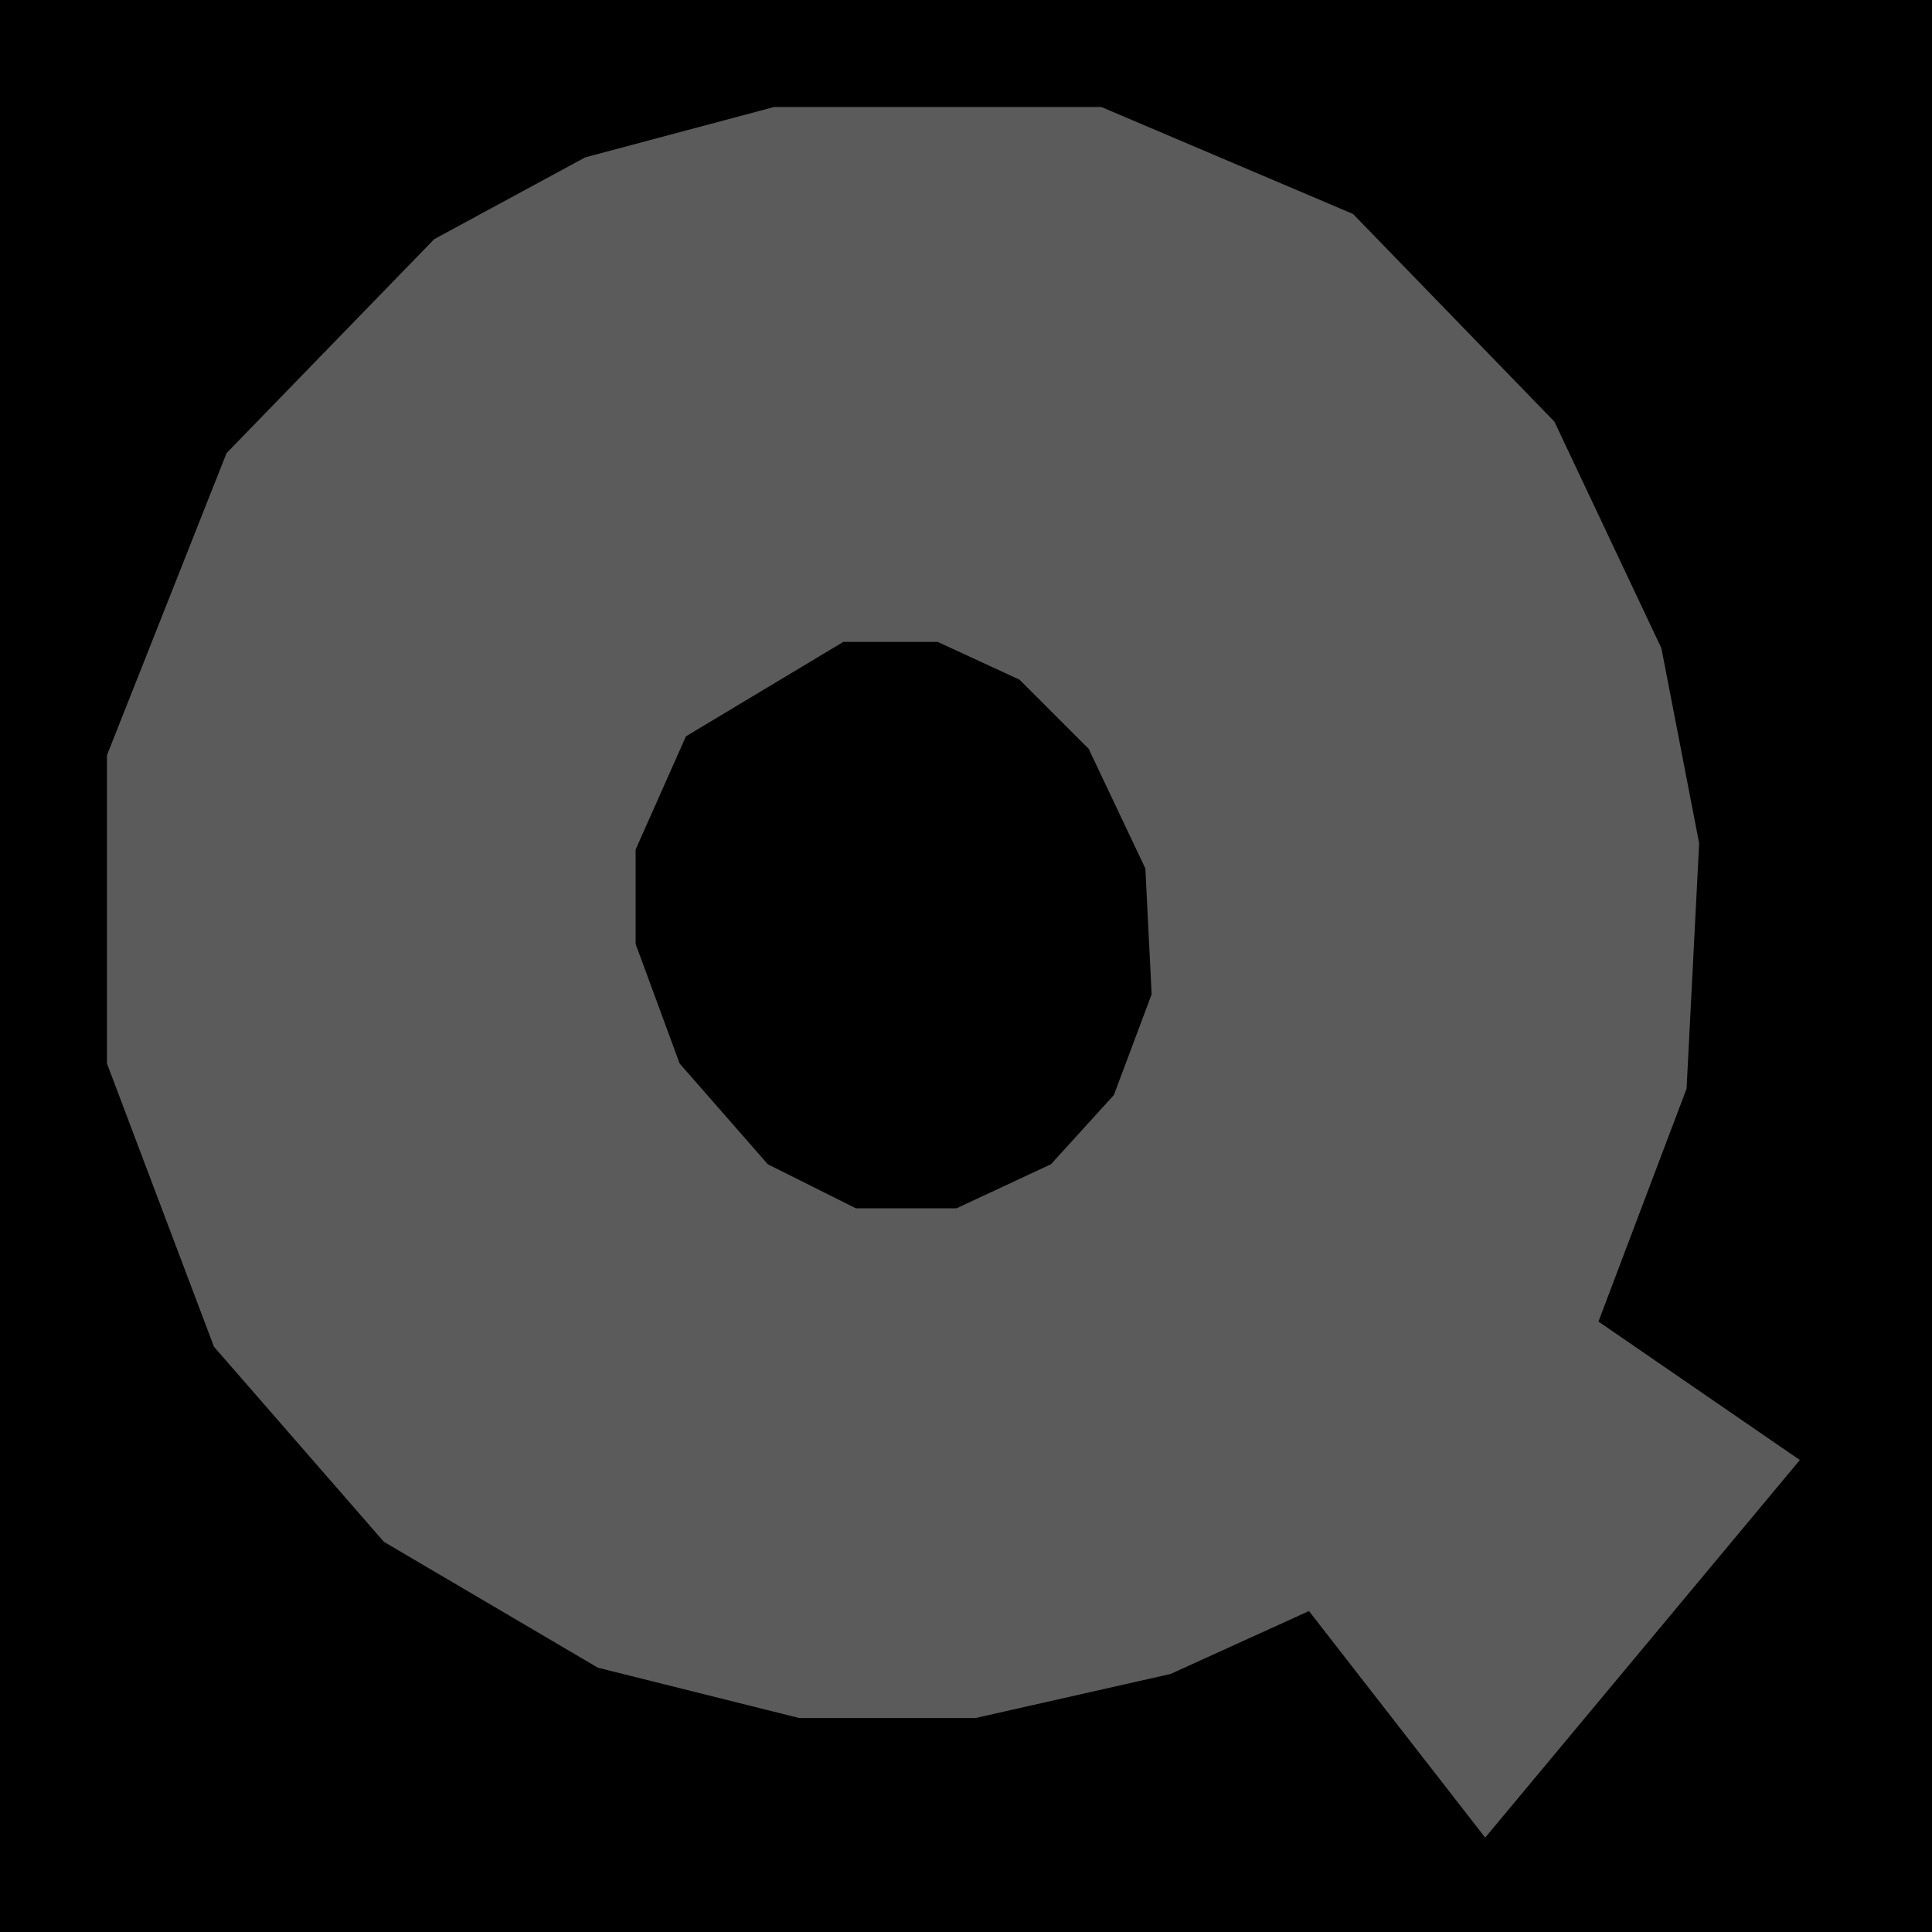
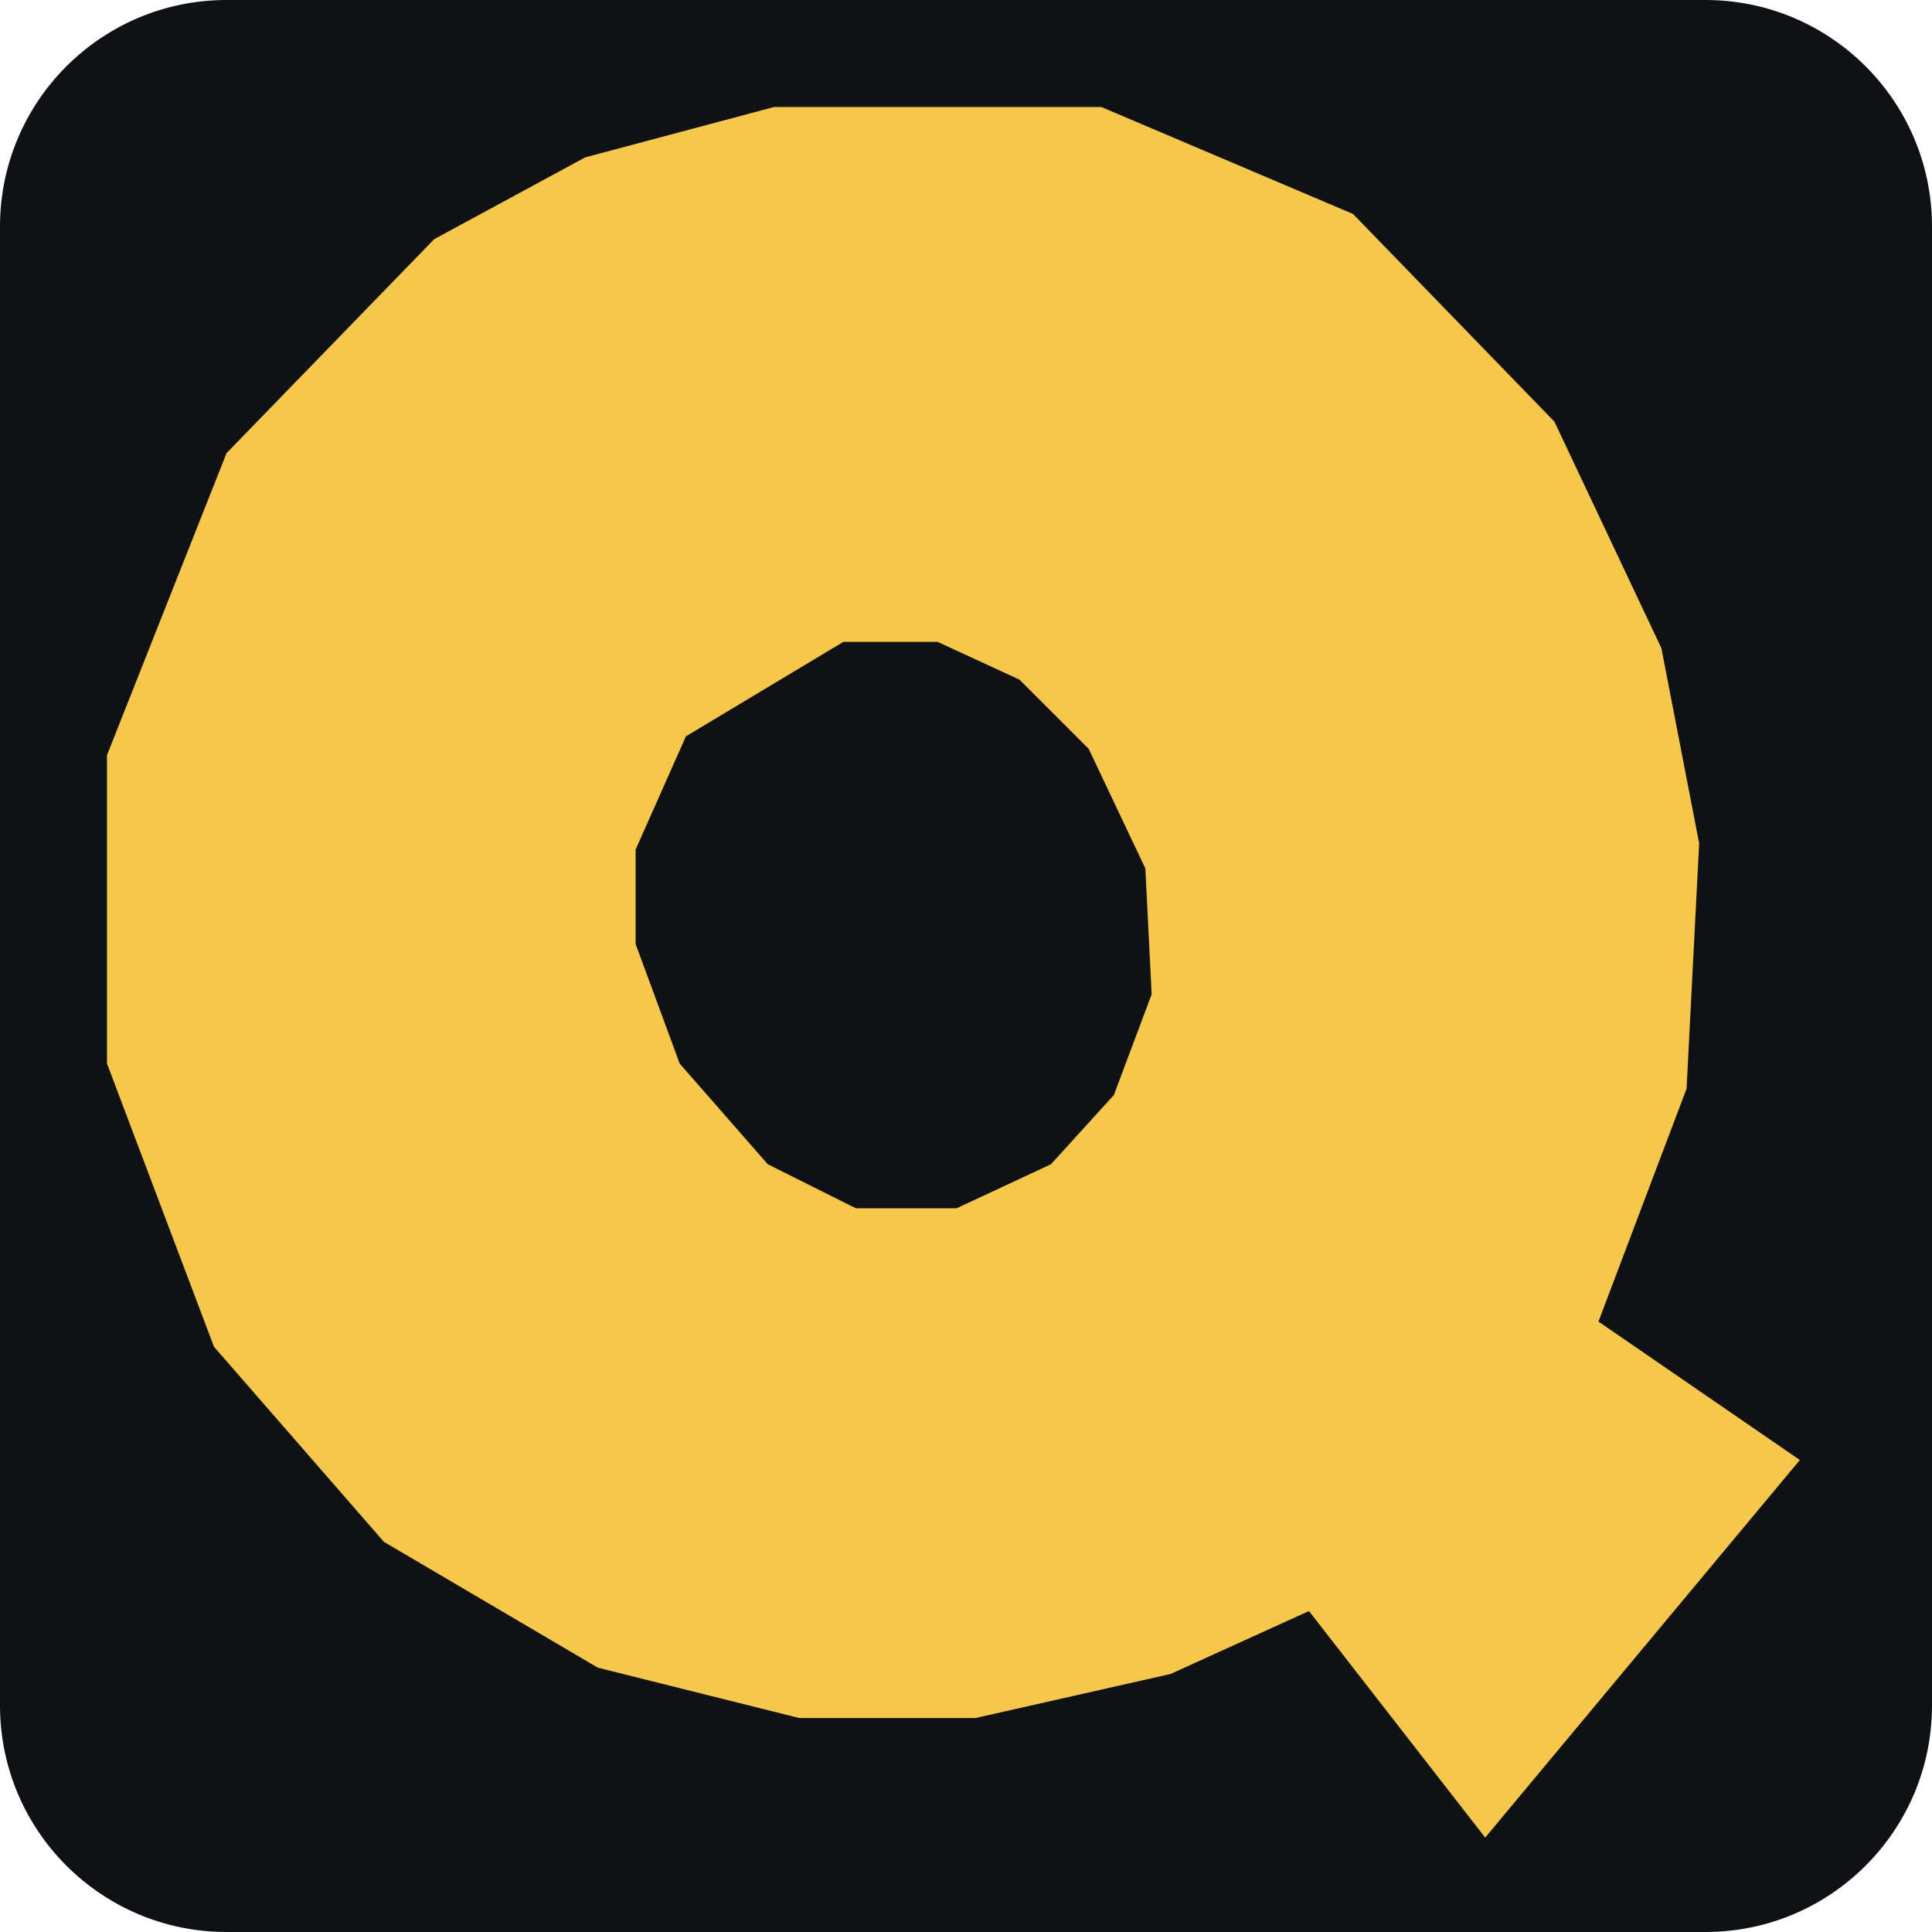
- <svg xmlns="http://www.w3.org/2000/svg" viewBox="-15 -15 307 307">
-   <rect x="-15" y="-15" width="307" height="307" fill="#000" />
-   <path fill="#5b5b5b" fill-rule="evenodd" d="M54 23 L21 57 L2 105 L2 154 L19 199 L46 230 L80 250 L112 258 L140 258 L171 251 L193 241 L221 277 L271 217 L239 195 L253 158 L255 119 L249 88 L232 52 L200 19 L160 2 L108 2 L78 10 Z M119 87 L134 87 L147 93 L158 104 L167 123 L168 143 L162 159 L152 170 L137 177 L121 177 L107 170 L93 154 L86 135 L86 120 L94 102 Z" />
+ <svg xmlns="http://www.w3.org/2000/svg" viewBox="-15 -15 307 307" role="img" aria-label="Q">
+   <rect x="-15" y="-15" width="307" height="307" rx="36" fill="#101114" />
+   <path fill="#f5c84c" fill-rule="evenodd" d="M54 23 L21 57 L2 105 L2 154 L19 199 L46 230 L80 250 L112 258 L140 258 L171 251 L193 241 L221 277 L271 217 L239 195 L253 158 L255 119 L249 88 L232 52 L200 19 L160 2 L108 2 L78 10 Z M119 87 L134 87 L147 93 L158 104 L167 123 L168 143 L162 159 L152 170 L137 177 L121 177 L107 170 L93 154 L86 135 L86 120 L94 102 Z" />
</svg>
